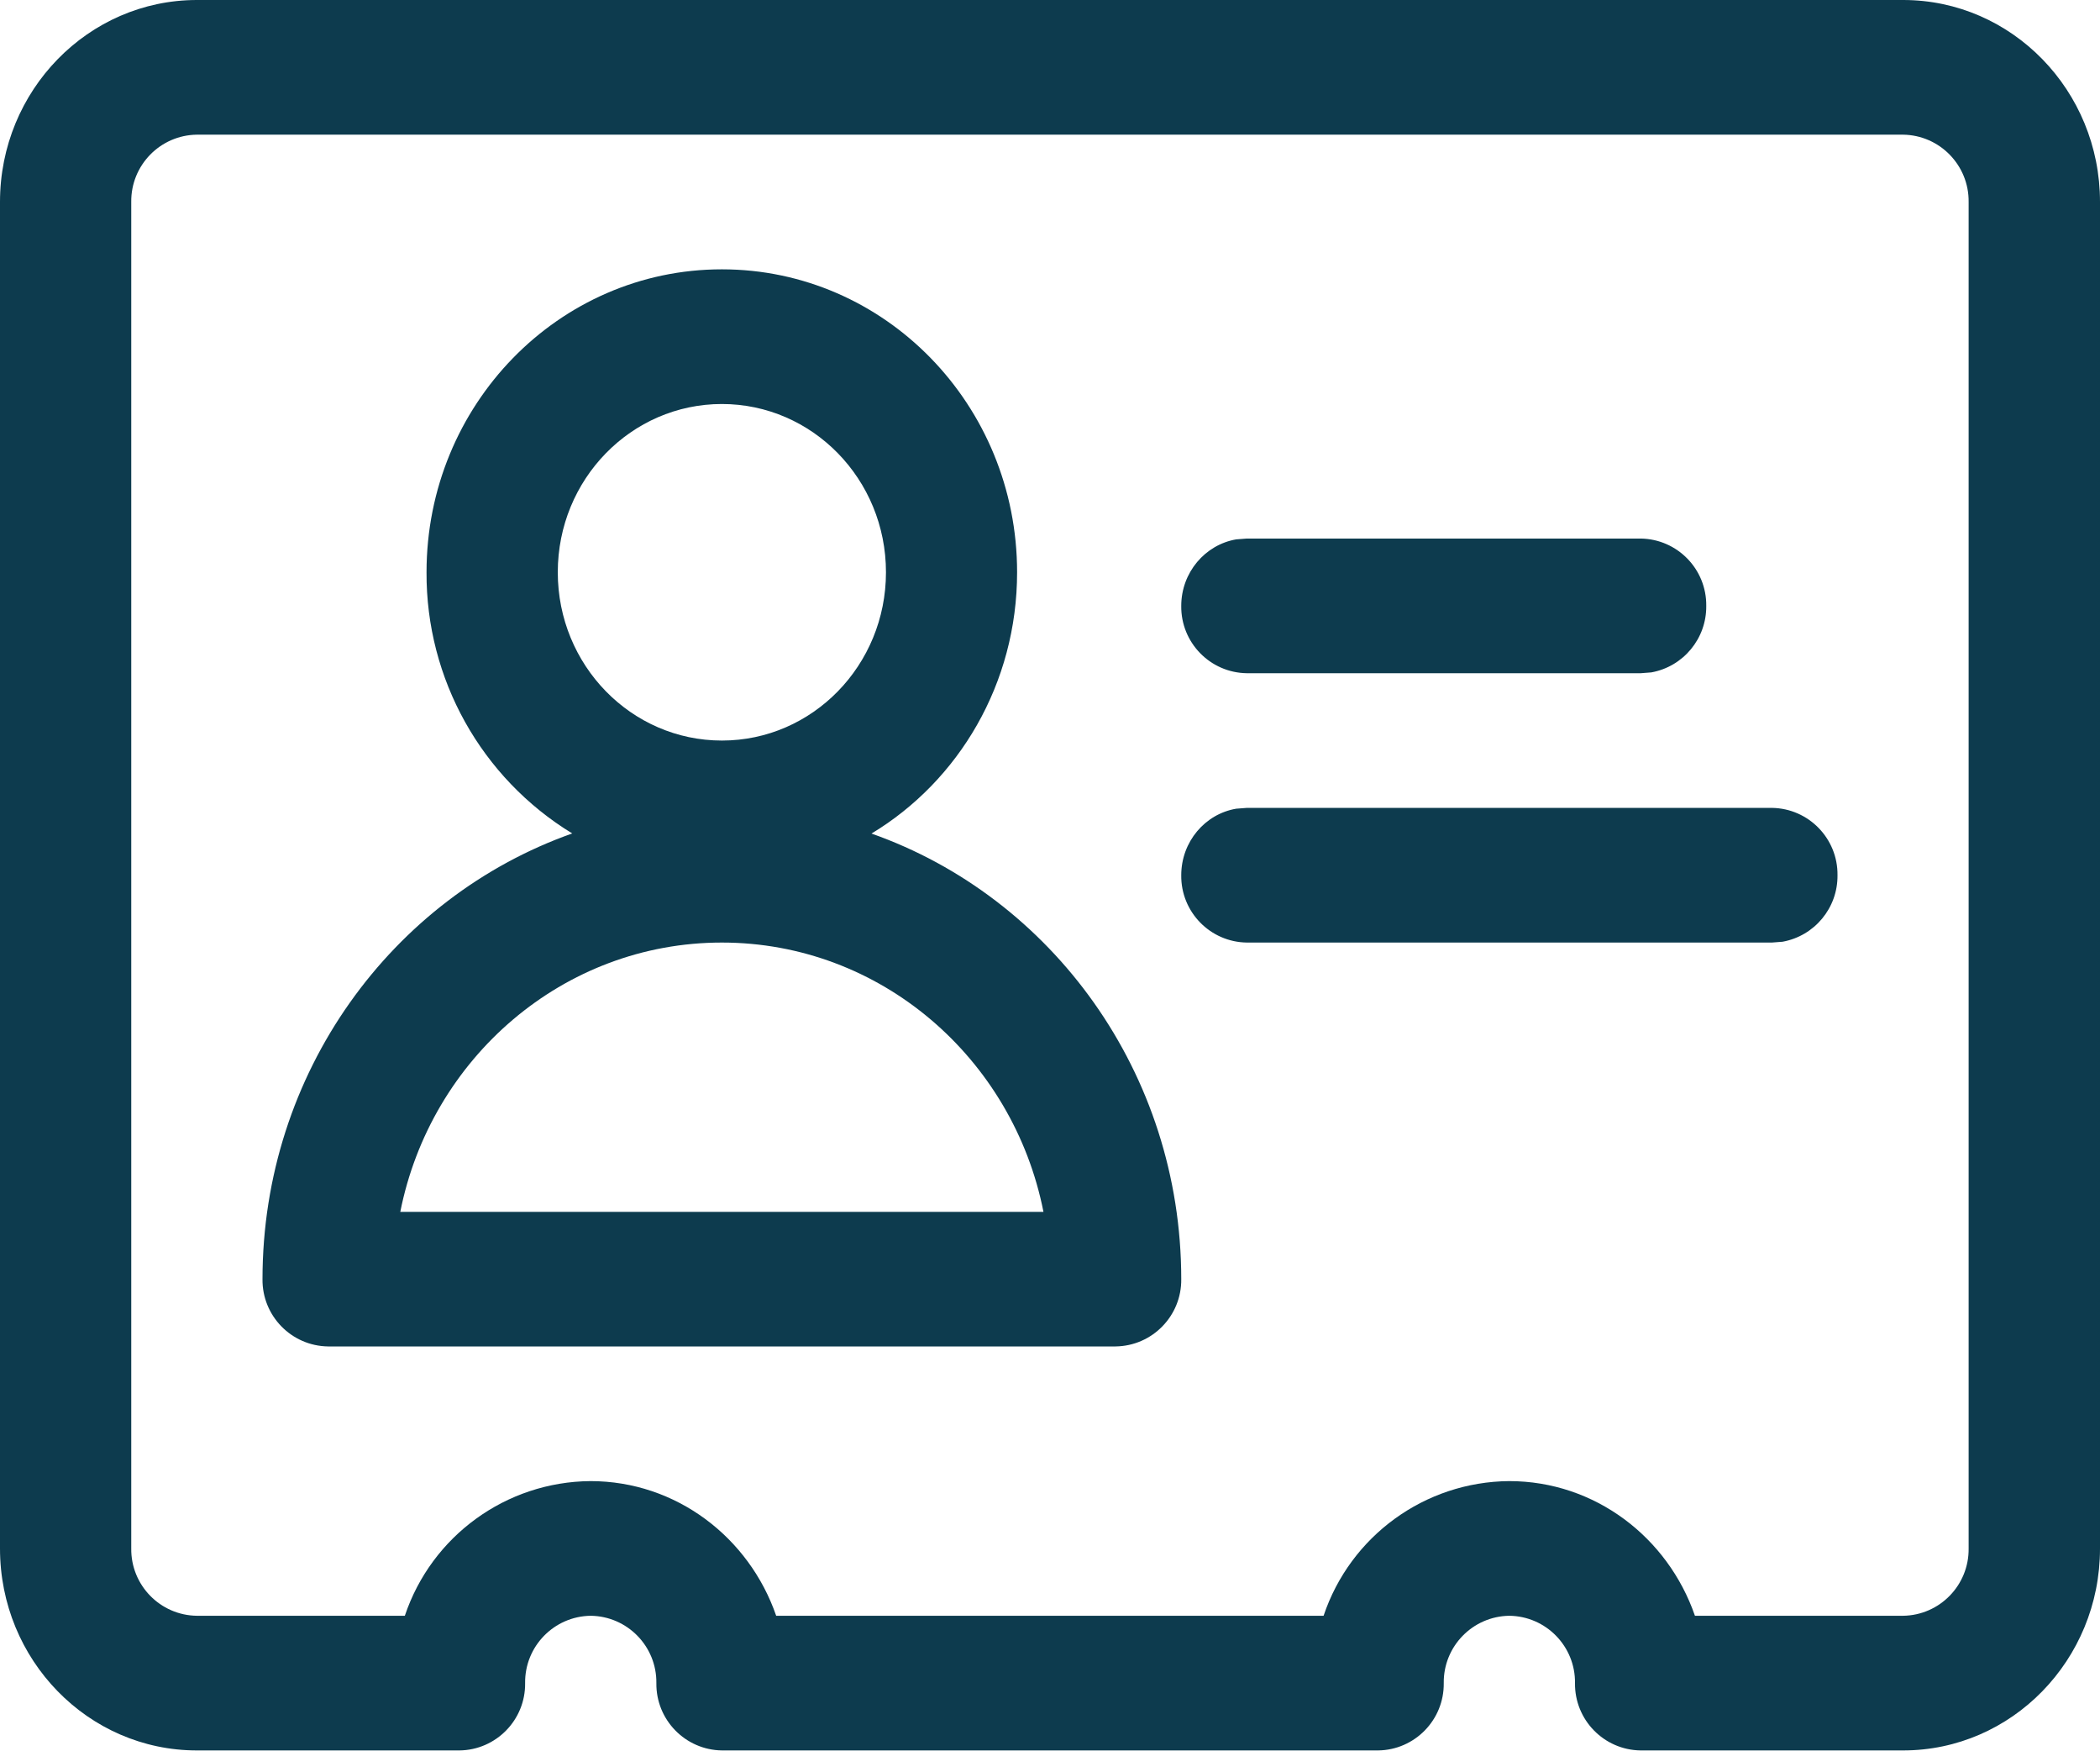
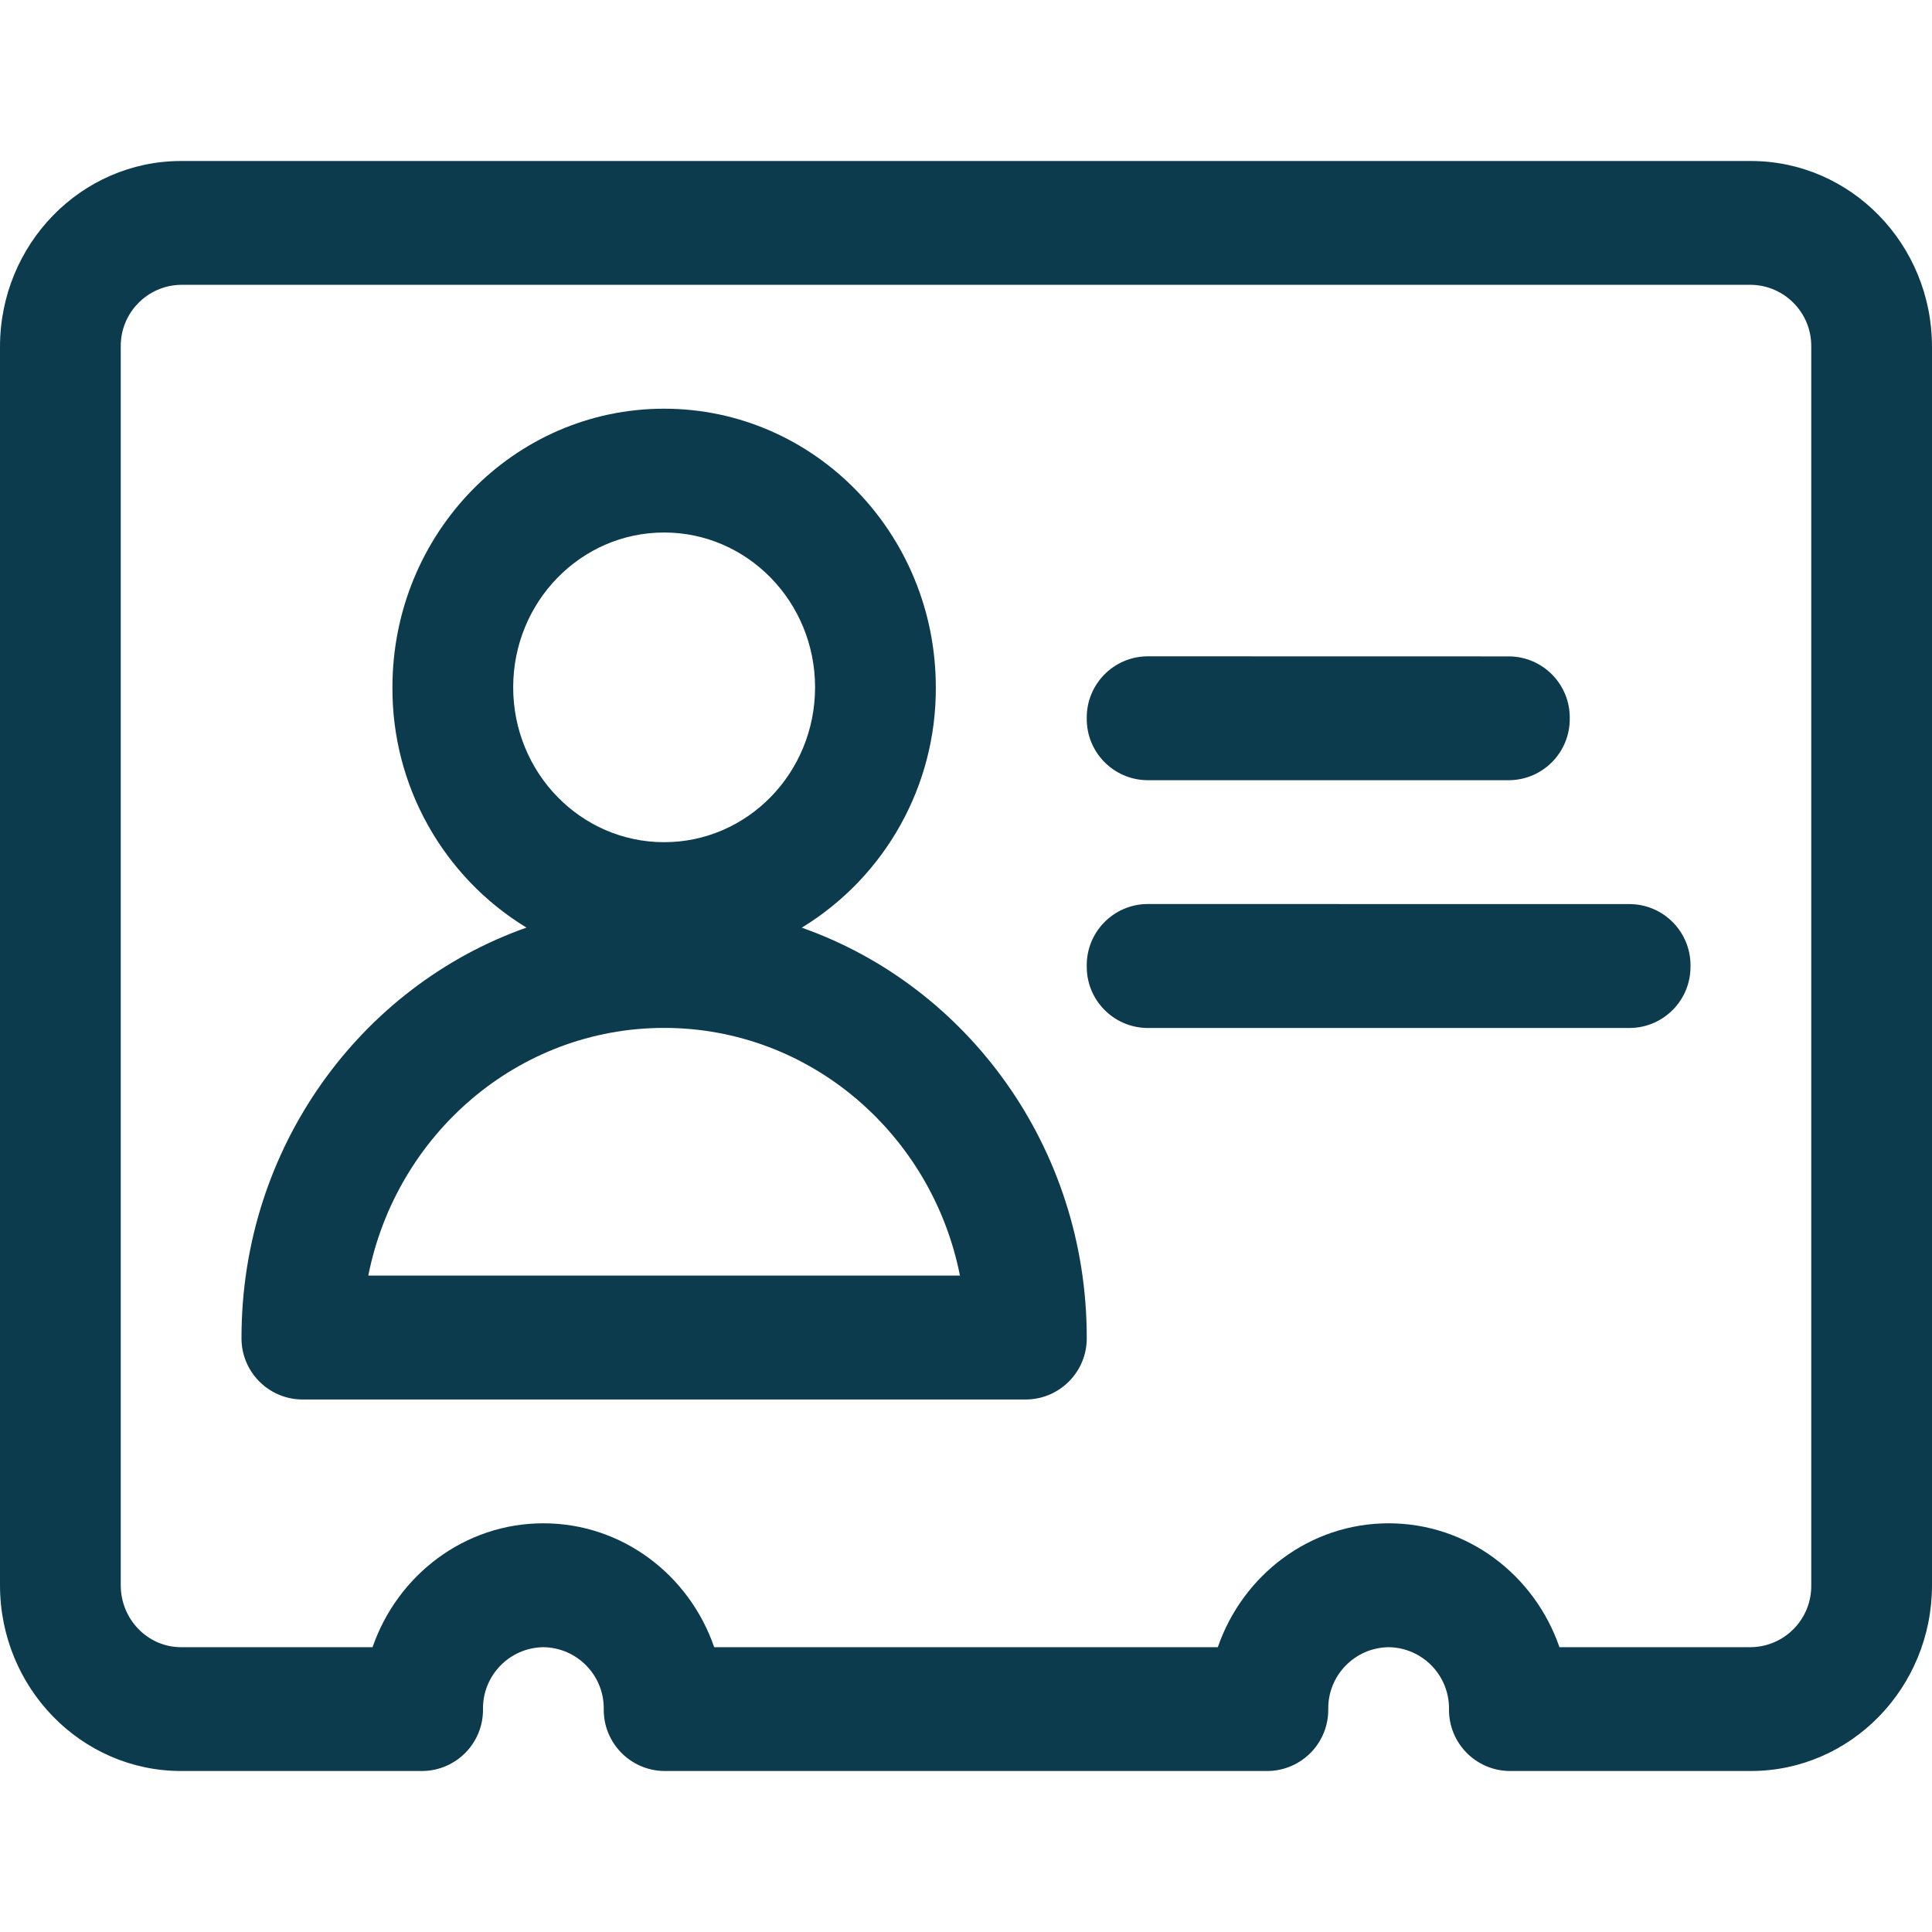
- <svg xmlns="http://www.w3.org/2000/svg" width="18" height="15" viewBox="0 0 18 15">
-   <path fill="#0D3B4E" fill-rule="nonzero" d="M16.313 0C17.244 0 18 .775 18 1.73v11.54c0 .955-.756 1.73-1.688 1.73h-2.25a.57.57 0 0 1-.562-.577.57.57 0 0 0-.563-.577.57.57 0 0 0-.562.577.57.57 0 0 1-.563.577H6.189a.57.57 0 0 1-.563-.577.57.57 0 0 0-.563-.577.57.57 0 0 0-.562.577.57.57 0 0 1-.563.577h-2.25C.756 15 0 14.225 0 13.27V1.73C0 .776.756 0 1.688 0zm0 1.154H1.688a.57.57 0 0 0-.563.577v11.538a.57.57 0 0 0 .563.577H3.47a1.692 1.692 0 0 1 1.591-1.154c.735 0 1.36.482 1.592 1.154h4.692a1.692 1.692 0 0 1 1.591-1.154c.735 0 1.36.482 1.592 1.154h1.784a.57.57 0 0 0 .562-.577V1.731a.57.57 0 0 0-.563-.577zM6.188 2.308c1.398 0 2.53 1.162 2.53 2.596 0 .954-.5 1.788-1.248 2.239 1.545.545 2.655 2.049 2.655 3.819a.57.57 0 0 1-.563.576h-6.75a.57.57 0 0 1-.562-.576c0-1.77 1.11-3.274 2.655-3.82a2.606 2.606 0 0 1-1.249-2.238c0-1.434 1.133-2.596 2.531-2.596zm0 5.769c-1.361 0-2.496.991-2.757 2.308h5.513c-.26-1.317-1.396-2.308-2.757-2.308zm4.5-1.154h4.5a.57.57 0 0 1 .562.577.573.573 0 0 1-.471.57l-.091.007h-4.5a.57.57 0 0 1-.563-.577c0-.287.204-.525.471-.57l.091-.007h4.5zm-4.5-3.461c-.777 0-1.407.645-1.407 1.442 0 .797.63 1.442 1.407 1.442.776 0 1.406-.645 1.406-1.442 0-.797-.63-1.442-1.407-1.442zm7.875 1.153a.57.57 0 0 1 .562.577.573.573 0 0 1-.471.57l-.091.007h-3.376a.57.57 0 0 1-.562-.577c0-.286.204-.524.471-.57l.091-.007h3.376z" />
+ <svg xmlns="http://www.w3.org/2000/svg" width="24" height="24" viewBox="0 0 24 24">
+   <path fill="#0D3B4E" fill-rule="nonzero" d="M21.75 2C22.992 2 24 3.034 24 4.308v15.384C24 20.966 22.992 22 21.75 22h-3a.76.76 0 0 1-.75-.77.76.76 0 0 0-.75-.768.76.76 0 0 0-.75.769.76.76 0 0 1-.75.769h-7.5a.76.76 0 0 1-.75-.77.76.76 0 0 0-.75-.768.76.76 0 0 0-.75.769.76.76 0 0 1-.75.769h-3C1.008 22 0 20.966 0 19.692V4.308C0 3.034 1.008 2 2.25 2zm0 1.538H2.25a.76.76 0 0 0-.75.77v15.384c0 .425.336.77.75.77h2.378c.31-.897 1.143-1.539 2.122-1.539.98 0 1.813.642 2.122 1.539h6.256c.31-.897 1.143-1.539 2.122-1.539.98 0 1.813.642 2.122 1.539h2.378a.76.76 0 0 0 .75-.77V4.308a.76.76 0 0 0-.75-.77zM8.25 5.077c1.864 0 3.375 1.55 3.375 3.461a3.477 3.477 0 0 1-1.665 2.986c2.06.726 3.54 2.732 3.54 5.091a.76.76 0 0 1-.75.77h-9a.76.76 0 0 1-.75-.77c0-2.36 1.48-4.365 3.54-5.092a3.474 3.474 0 0 1-1.665-2.985c0-1.912 1.51-3.461 3.375-3.461zm0 7.692c-1.814 0-3.327 1.322-3.675 3.077h7.35c-.348-1.755-1.861-3.077-3.675-3.077zm12-1.538A.76.76 0 0 1 21 12a.76.76 0 0 1-.75.77h-6a.76.76 0 0 1-.75-.77.76.76 0 0 1 .75-.77zm-12-4.616c-1.036 0-1.875.861-1.875 1.923 0 1.063.84 1.924 1.875 1.924 1.036 0 1.875-.861 1.875-1.924 0-1.062-.84-1.923-1.875-1.923zm10.5 1.539a.76.76 0 0 1 .75.77.76.76 0 0 1-.75.768h-4.5a.76.76 0 0 1-.75-.769.76.76 0 0 1 .75-.77z" />
</svg>
